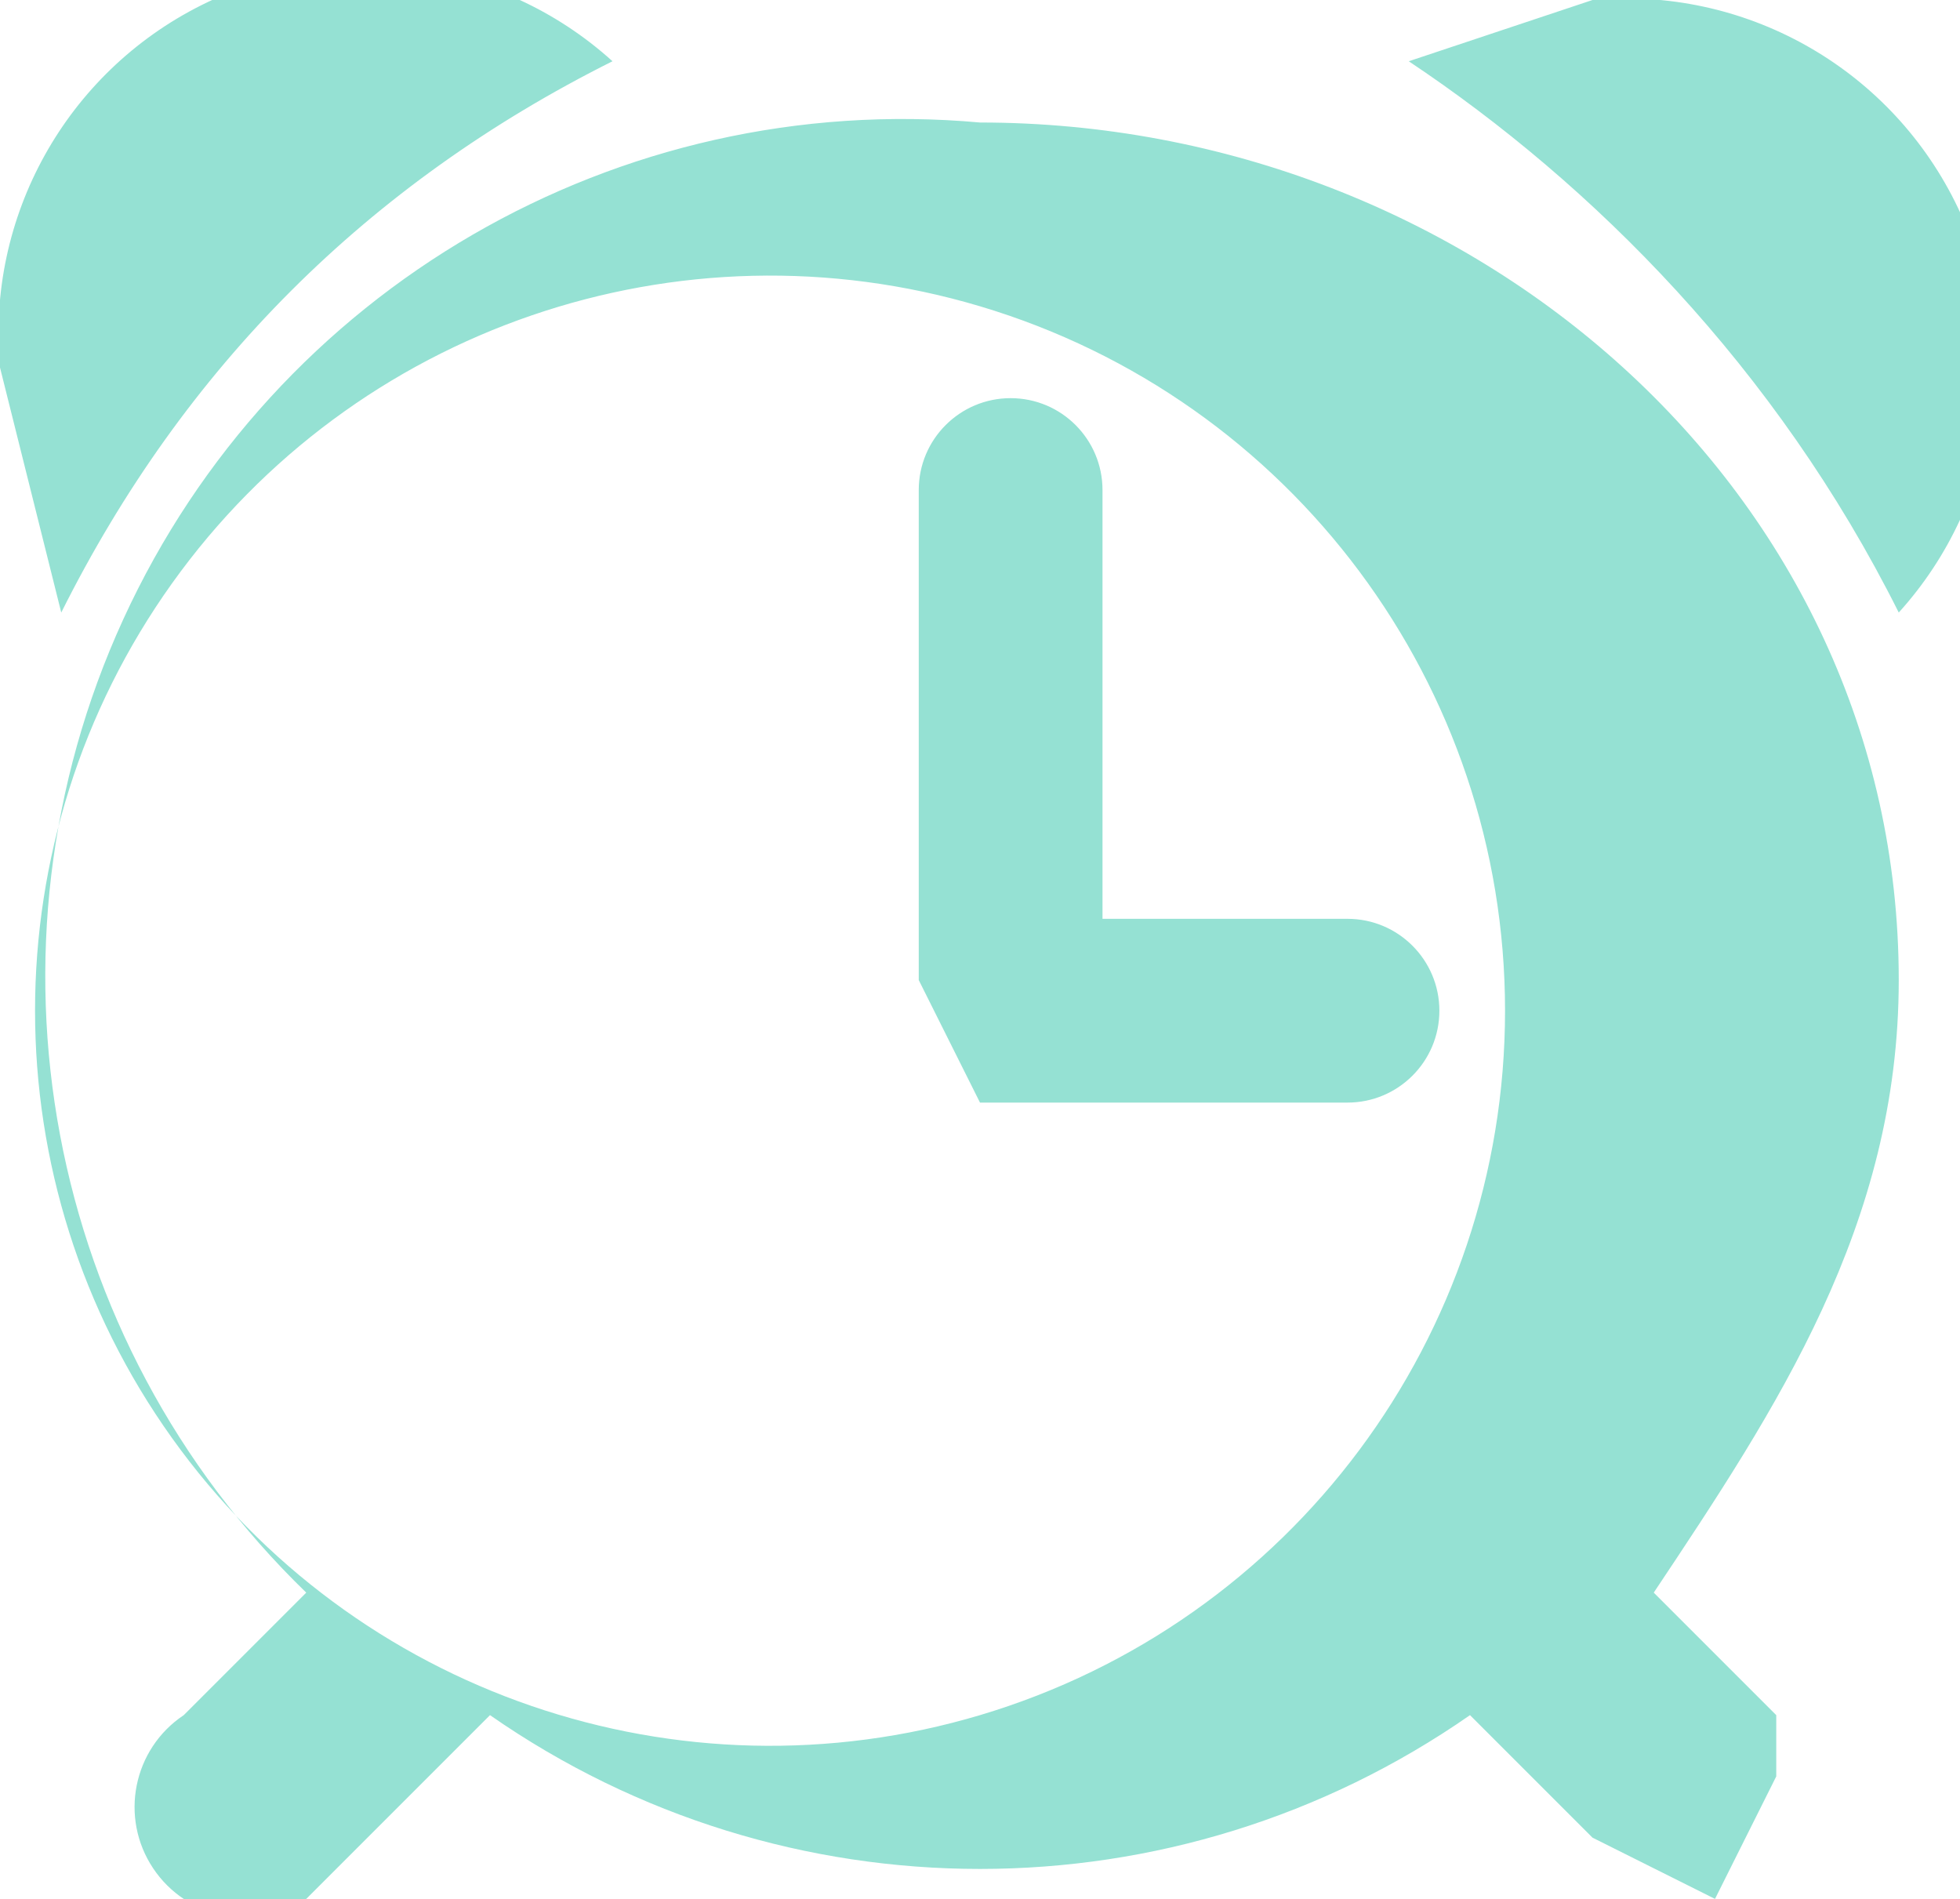
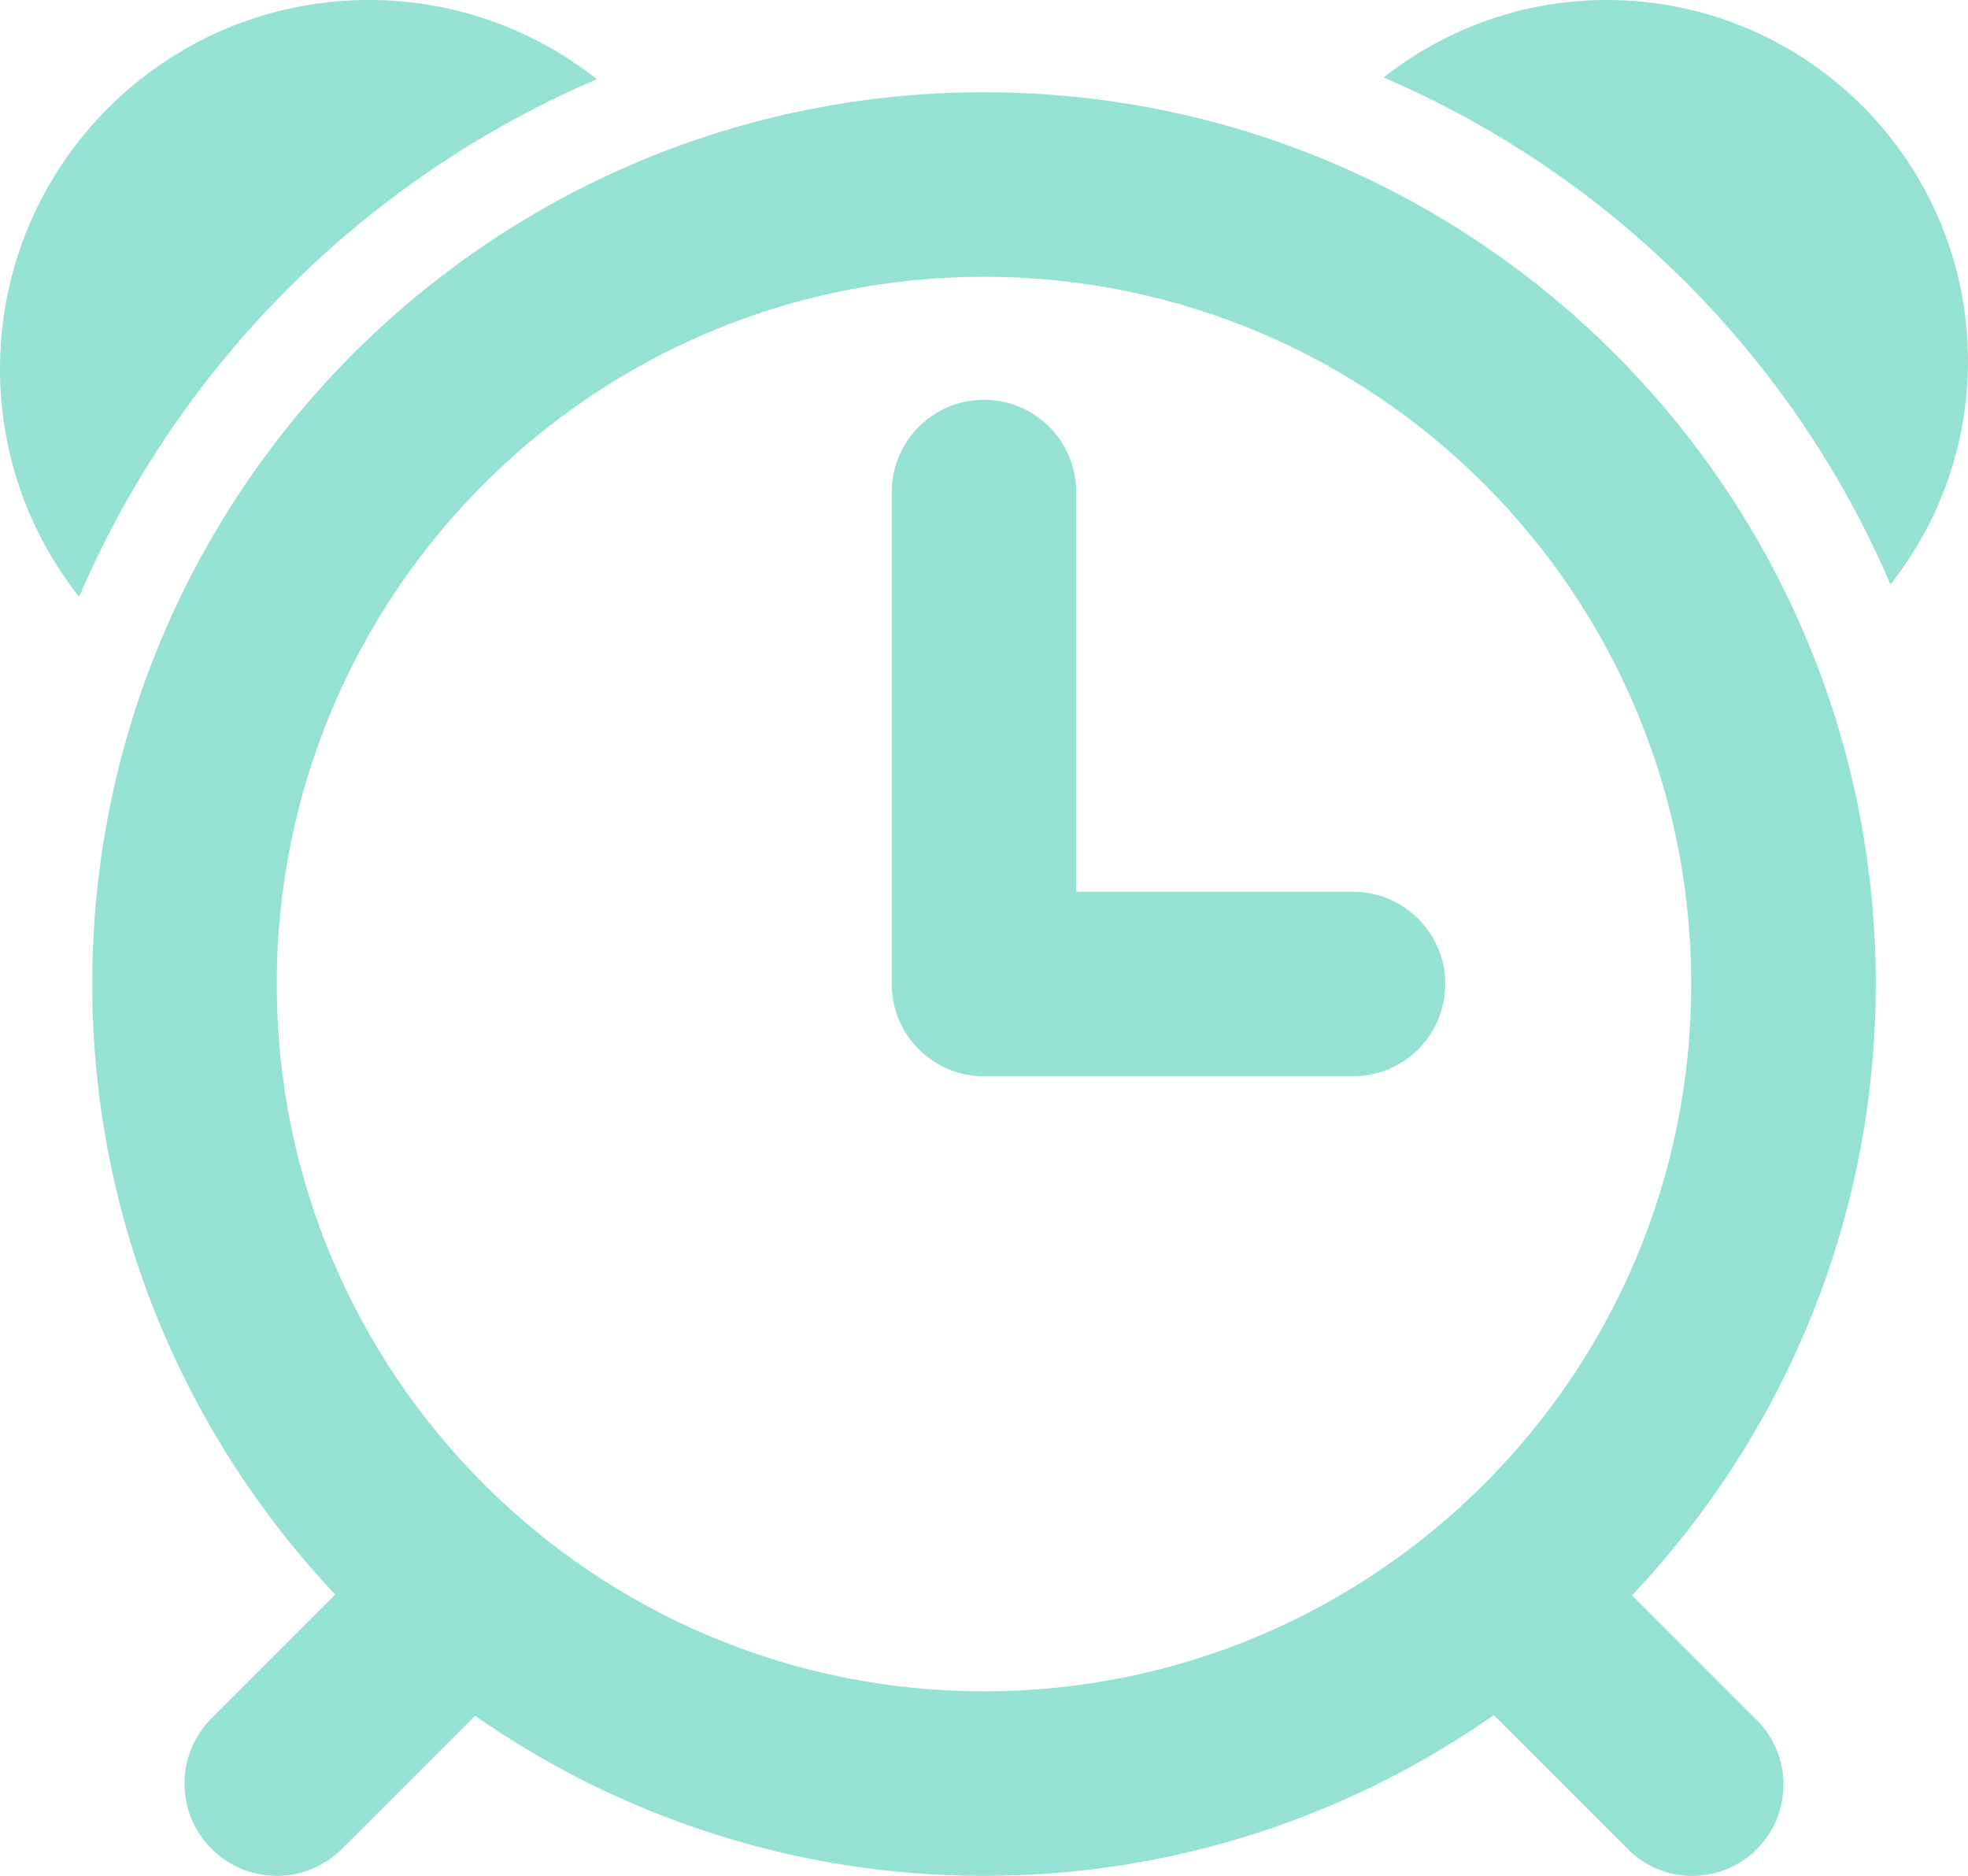
- <svg xmlns="http://www.w3.org/2000/svg" width="32" height="31">
-   <style />
-   <path id="ALARM" d="M31 10c-2-4-5-7-8-9l3-1a6 6 0 0 1 5 10zm0 6c0 4-2 7-4 10l2 2v1l-1 2-2-1-2-2a14 14 0 0 1-16 0l-2 2-1 1a1 1 0 0 1-2-3l2-2A14 14 0 0 1 16 2c8 0 15 6 15 14zM16 5a12 12 0 1 0 0 23 12 12 0 0 0 0-23zm6 13h-6l-1-2V8a1 1 0 1 1 3 0v7h4a1 1 0 1 1 0 3zM1 10L0 6a6 6 0 0 1 10-5c-4 2-7 5-9 9z" fill="#95e1d3" />
+ <svg xmlns="http://www.w3.org/2000/svg" viewbox="0 0 32 31">
+   <path fill="#95e1d3" d="M30.740,9.503 C29.156,5.807 26.193,2.843 22.497,1.260 C23.497,0.473 24.755,-0.000 26.126,-0.000 C29.370,-0.000 32.000,2.630 32.000,5.874 C32.000,7.245 31.527,8.503 30.740,9.503 ZM30.500,16.000 C30.500,19.852 28.988,23.343 26.537,25.940 L28.566,27.968 C28.834,28.237 29.000,28.607 29.000,29.017 C29.000,29.836 28.336,30.500 27.517,30.500 C27.107,30.500 26.736,30.334 26.468,30.065 L24.290,27.887 C21.939,29.529 19.085,30.500 16.000,30.500 C12.921,30.500 10.072,29.534 7.724,27.897 L5.561,30.060 C5.289,30.332 4.914,30.500 4.500,30.500 C3.672,30.500 3.000,29.828 3.000,28.999 C3.000,28.586 3.168,28.210 3.439,27.939 L5.451,25.927 C3.008,23.332 1.500,19.845 1.500,16.000 C1.500,7.992 7.992,1.500 16.000,1.500 C24.008,1.500 30.500,7.992 30.500,16.000 ZM16.000,4.500 C9.649,4.500 4.500,9.648 4.500,16.000 C4.500,22.351 9.649,27.500 16.000,27.500 C22.351,27.500 27.500,22.351 27.500,16.000 C27.500,9.648 22.351,4.500 16.000,4.500 ZM22.000,17.500 L16.000,17.500 C15.172,17.500 14.500,16.828 14.500,16.000 L14.500,8.000 C14.500,7.172 15.172,6.500 16.000,6.500 C16.828,6.500 17.500,7.172 17.500,8.000 L17.500,14.499 L22.000,14.499 C22.828,14.499 23.500,15.171 23.500,16.000 C23.500,16.828 22.828,17.500 22.000,17.500 ZM1.287,9.705 C0.483,8.685 -0.000,7.400 -0.000,6.000 C-0.000,2.686 2.686,-0.000 6.000,-0.000 C7.400,-0.000 8.685,0.483 9.706,1.287 C5.931,2.904 2.904,5.931 1.287,9.705 Z" />
</svg>
